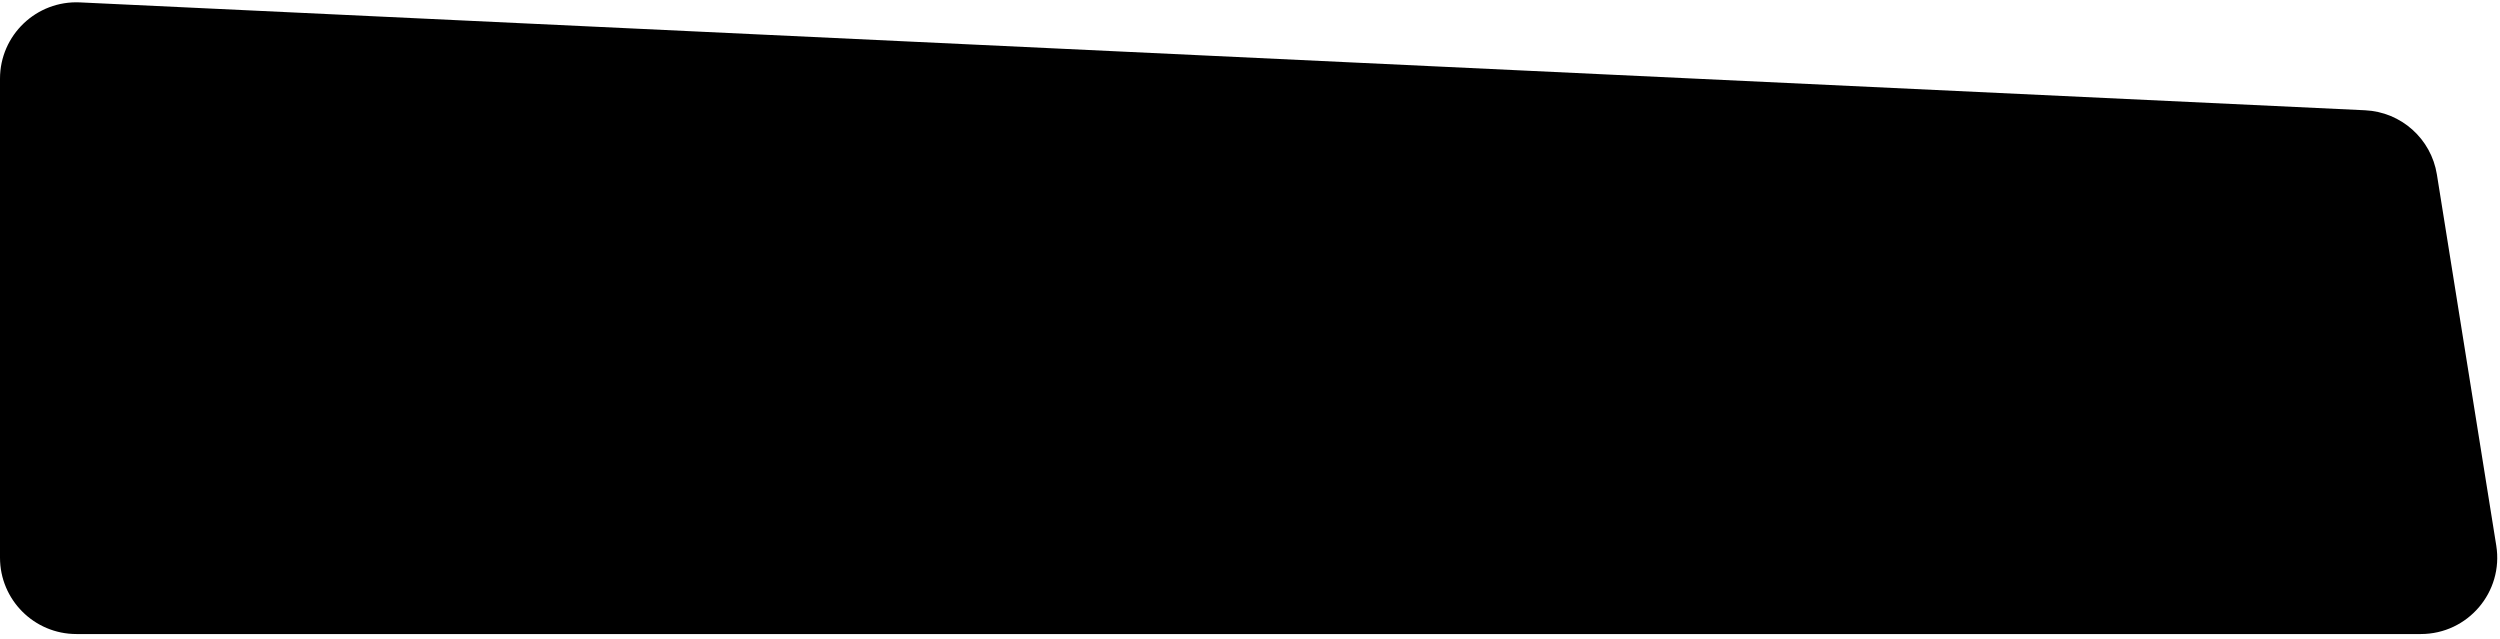
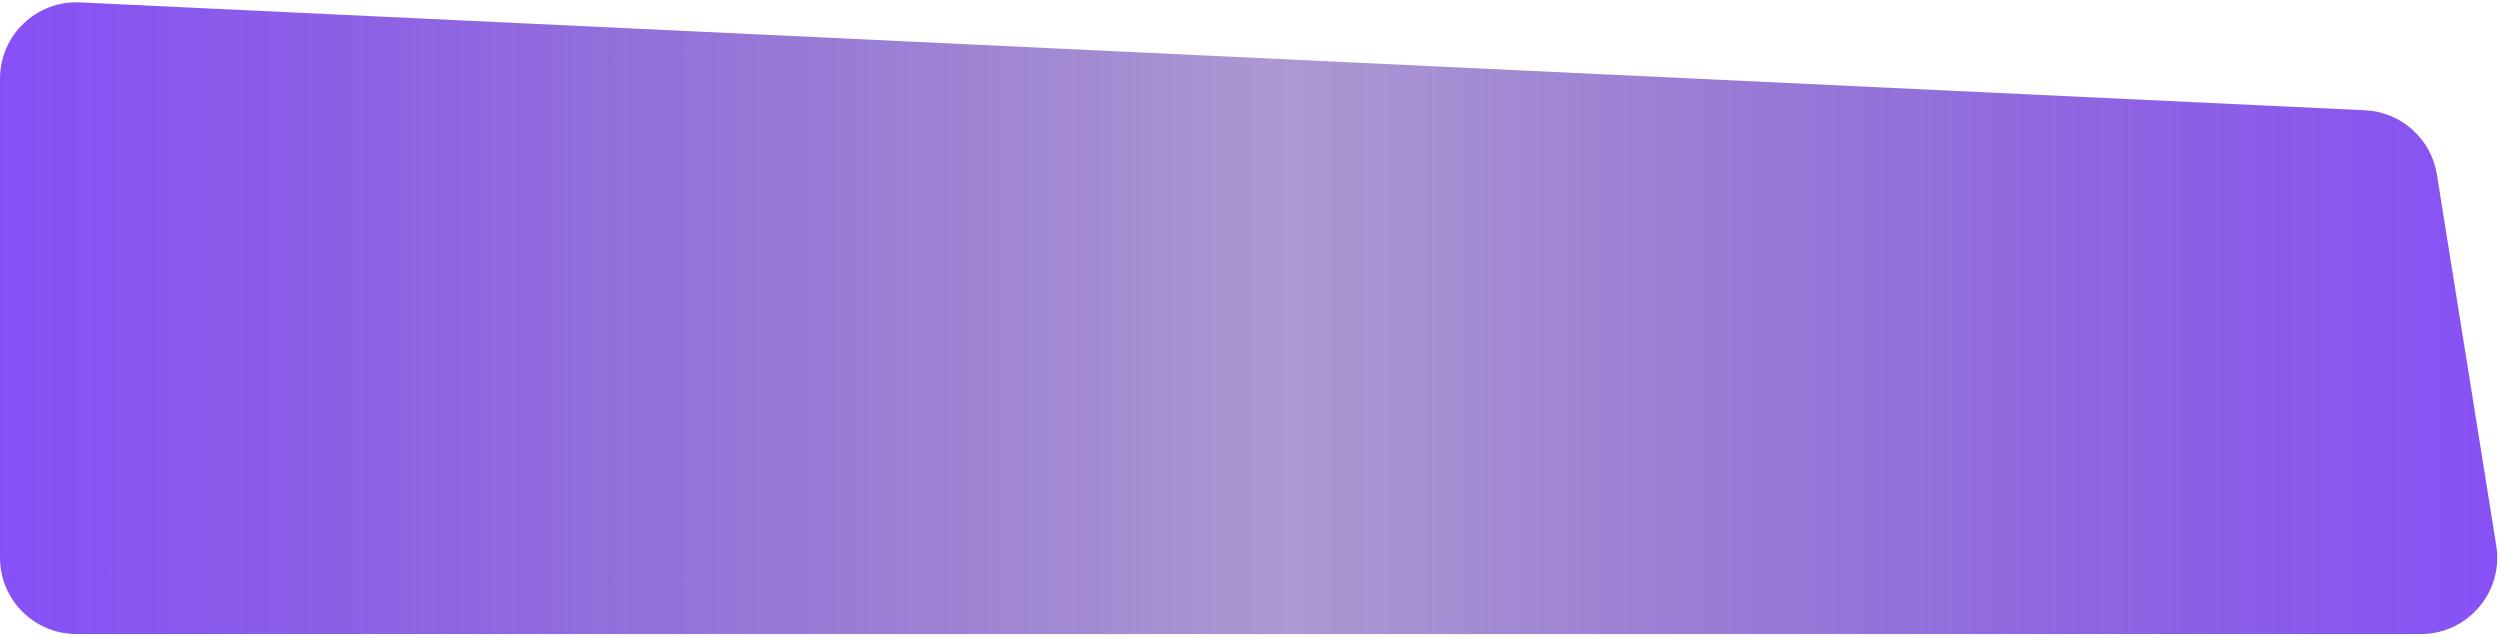
<svg xmlns="http://www.w3.org/2000/svg" width="360" height="92" viewBox="0 0 360 92" fill="none">
  <path d="M0 80.301V11.332C0 5.054 5.247 0.048 11.519 0.345L340.569 15.879C345.772 16.125 350.09 19.986 350.913 25.129L359.462 78.563C360.531 85.246 355.369 91.301 348.6 91.301H11C4.925 91.301 0 86.376 0 80.301Z" fill="url(#paint0_linear_837_913)" />
  <defs>
    <linearGradient id="paint0_linear_837_913" x1="0" y1="45.551" x2="361.5" y2="45.551" gradientUnits="userSpaceOnUse">
-       <stop stopColor="#8750F7" />
-       <stop offset="0.515" stopColor="#5932A5" stopOpacity="0.5" />
-       <stop offset="1" stopColor="#8750F7" />
+       <stop stop-color="#8750F7" />
+       <stop offset="0.515" stop-color="#5932A5" stop-opacity="0.5" />
+       <stop offset="1" stop-color="#8750F7" />
    </linearGradient>
  </defs>
</svg>
